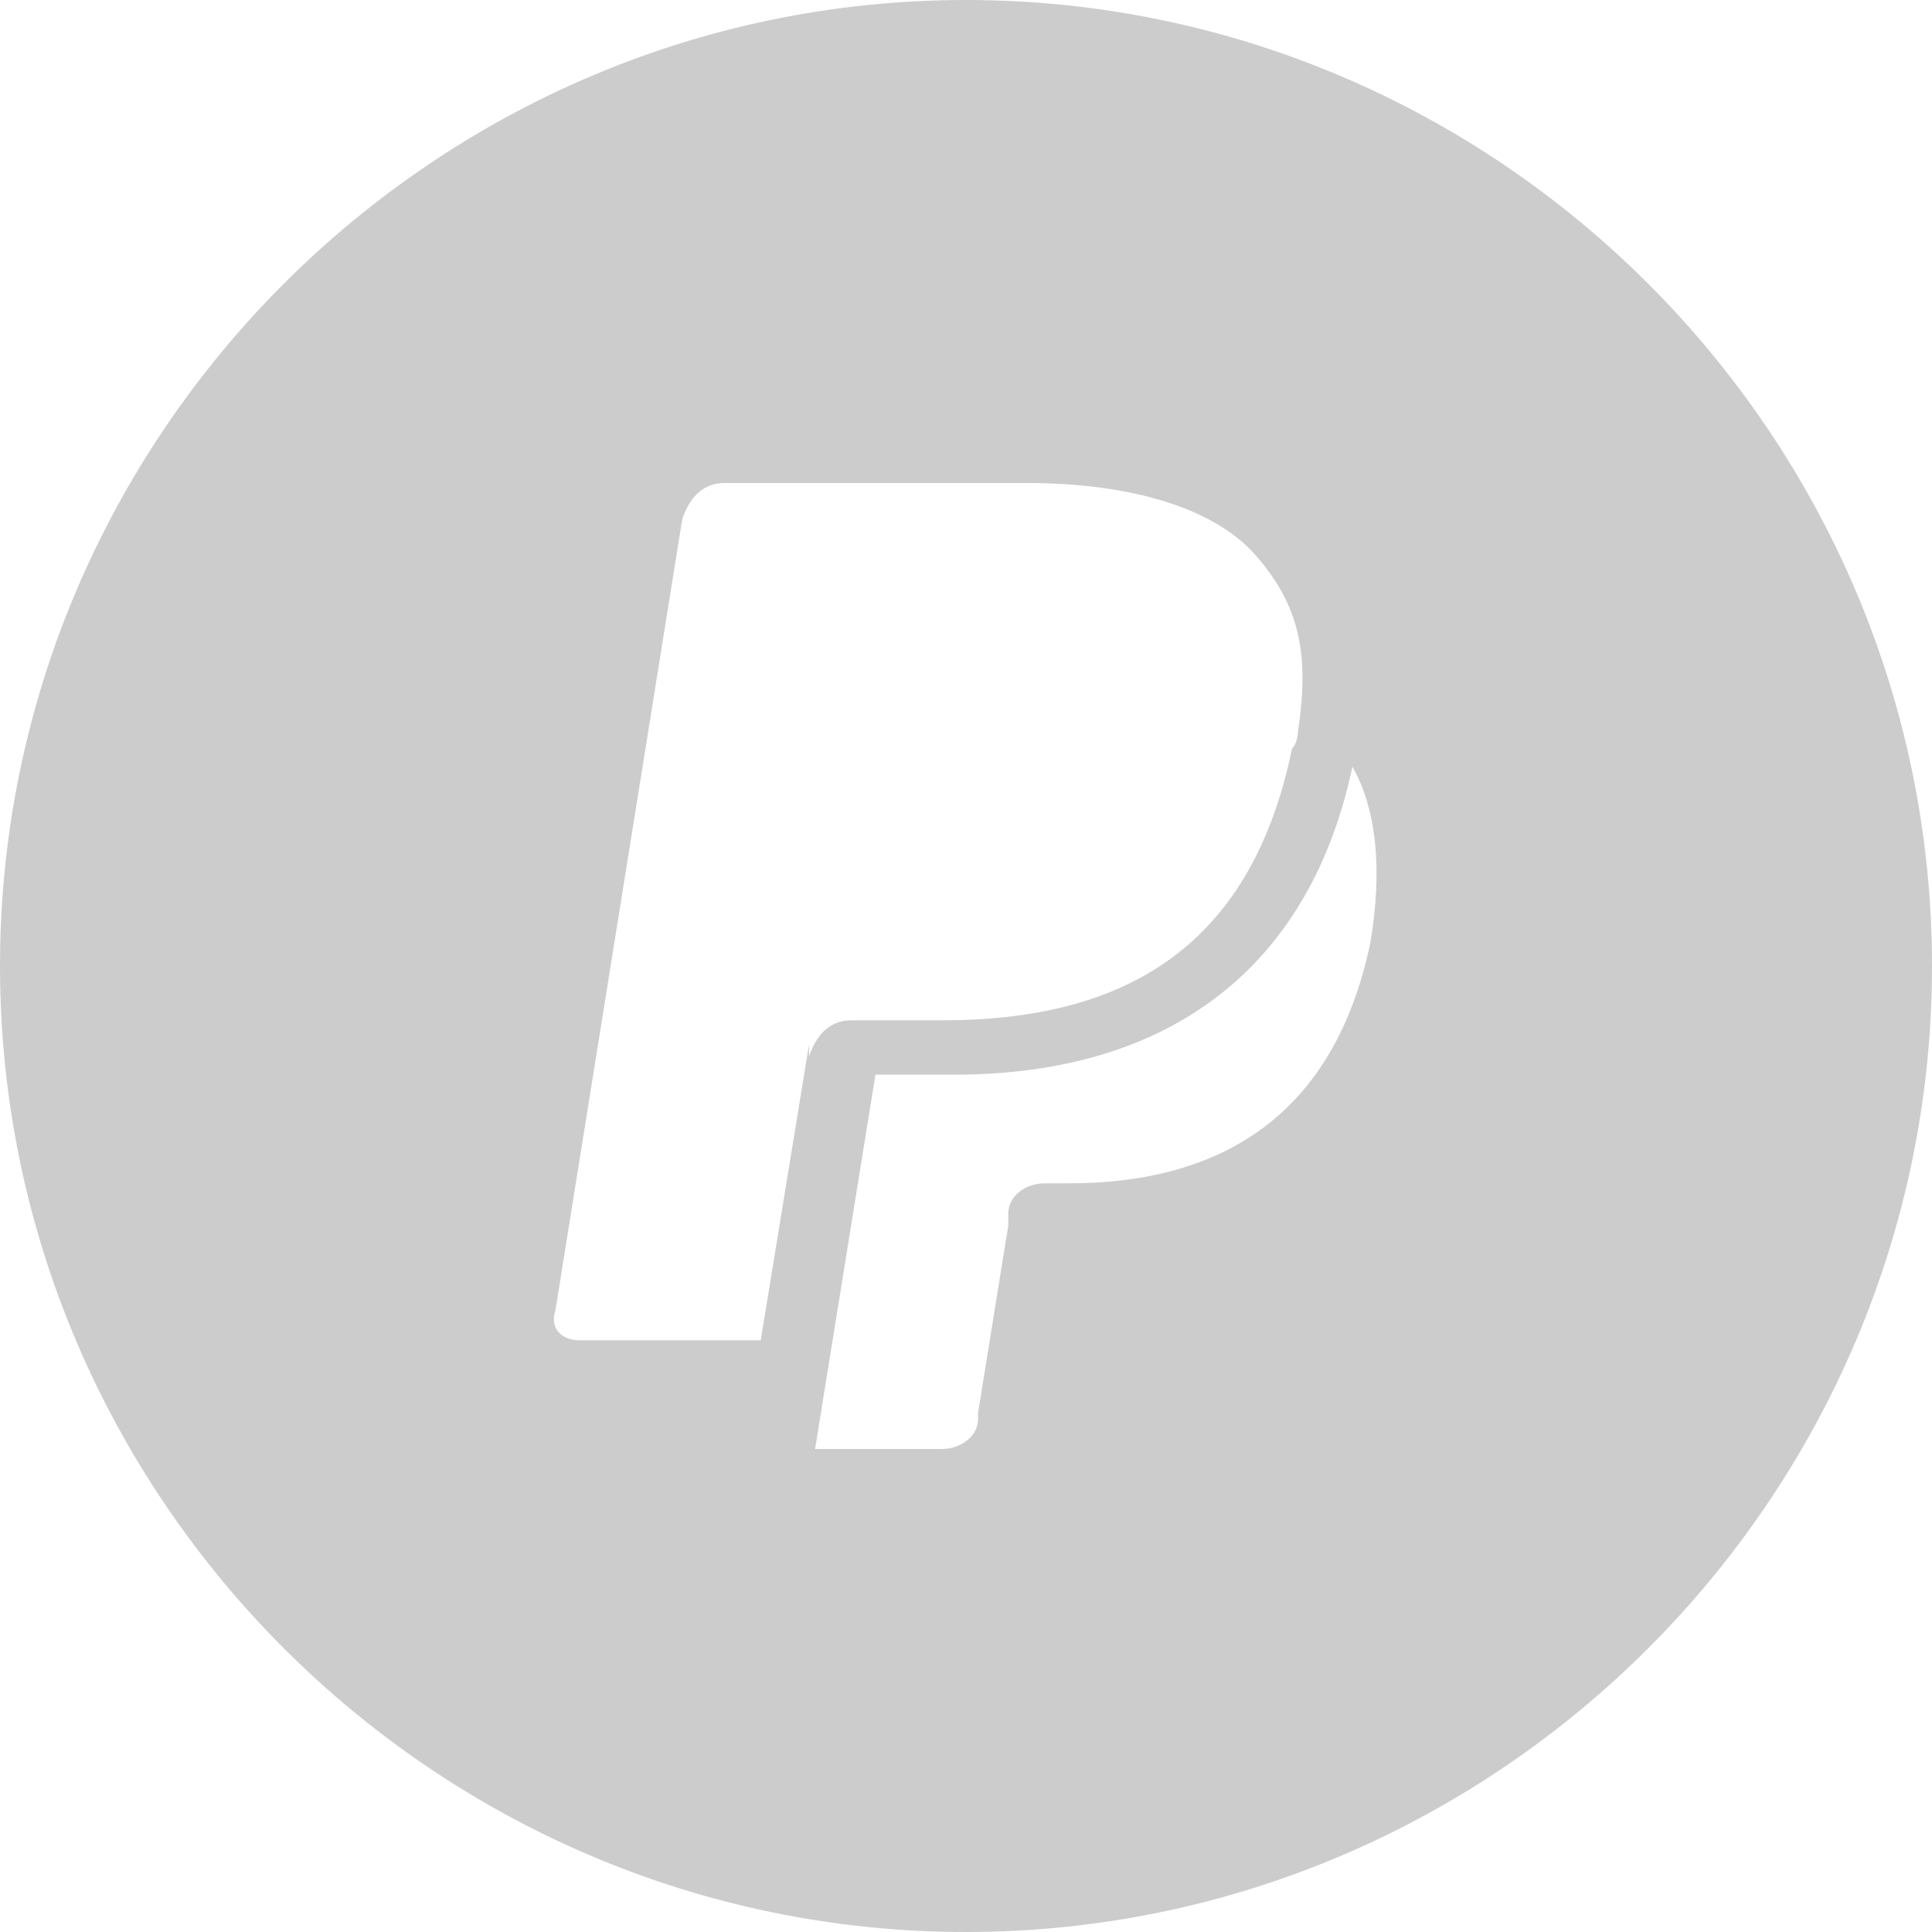
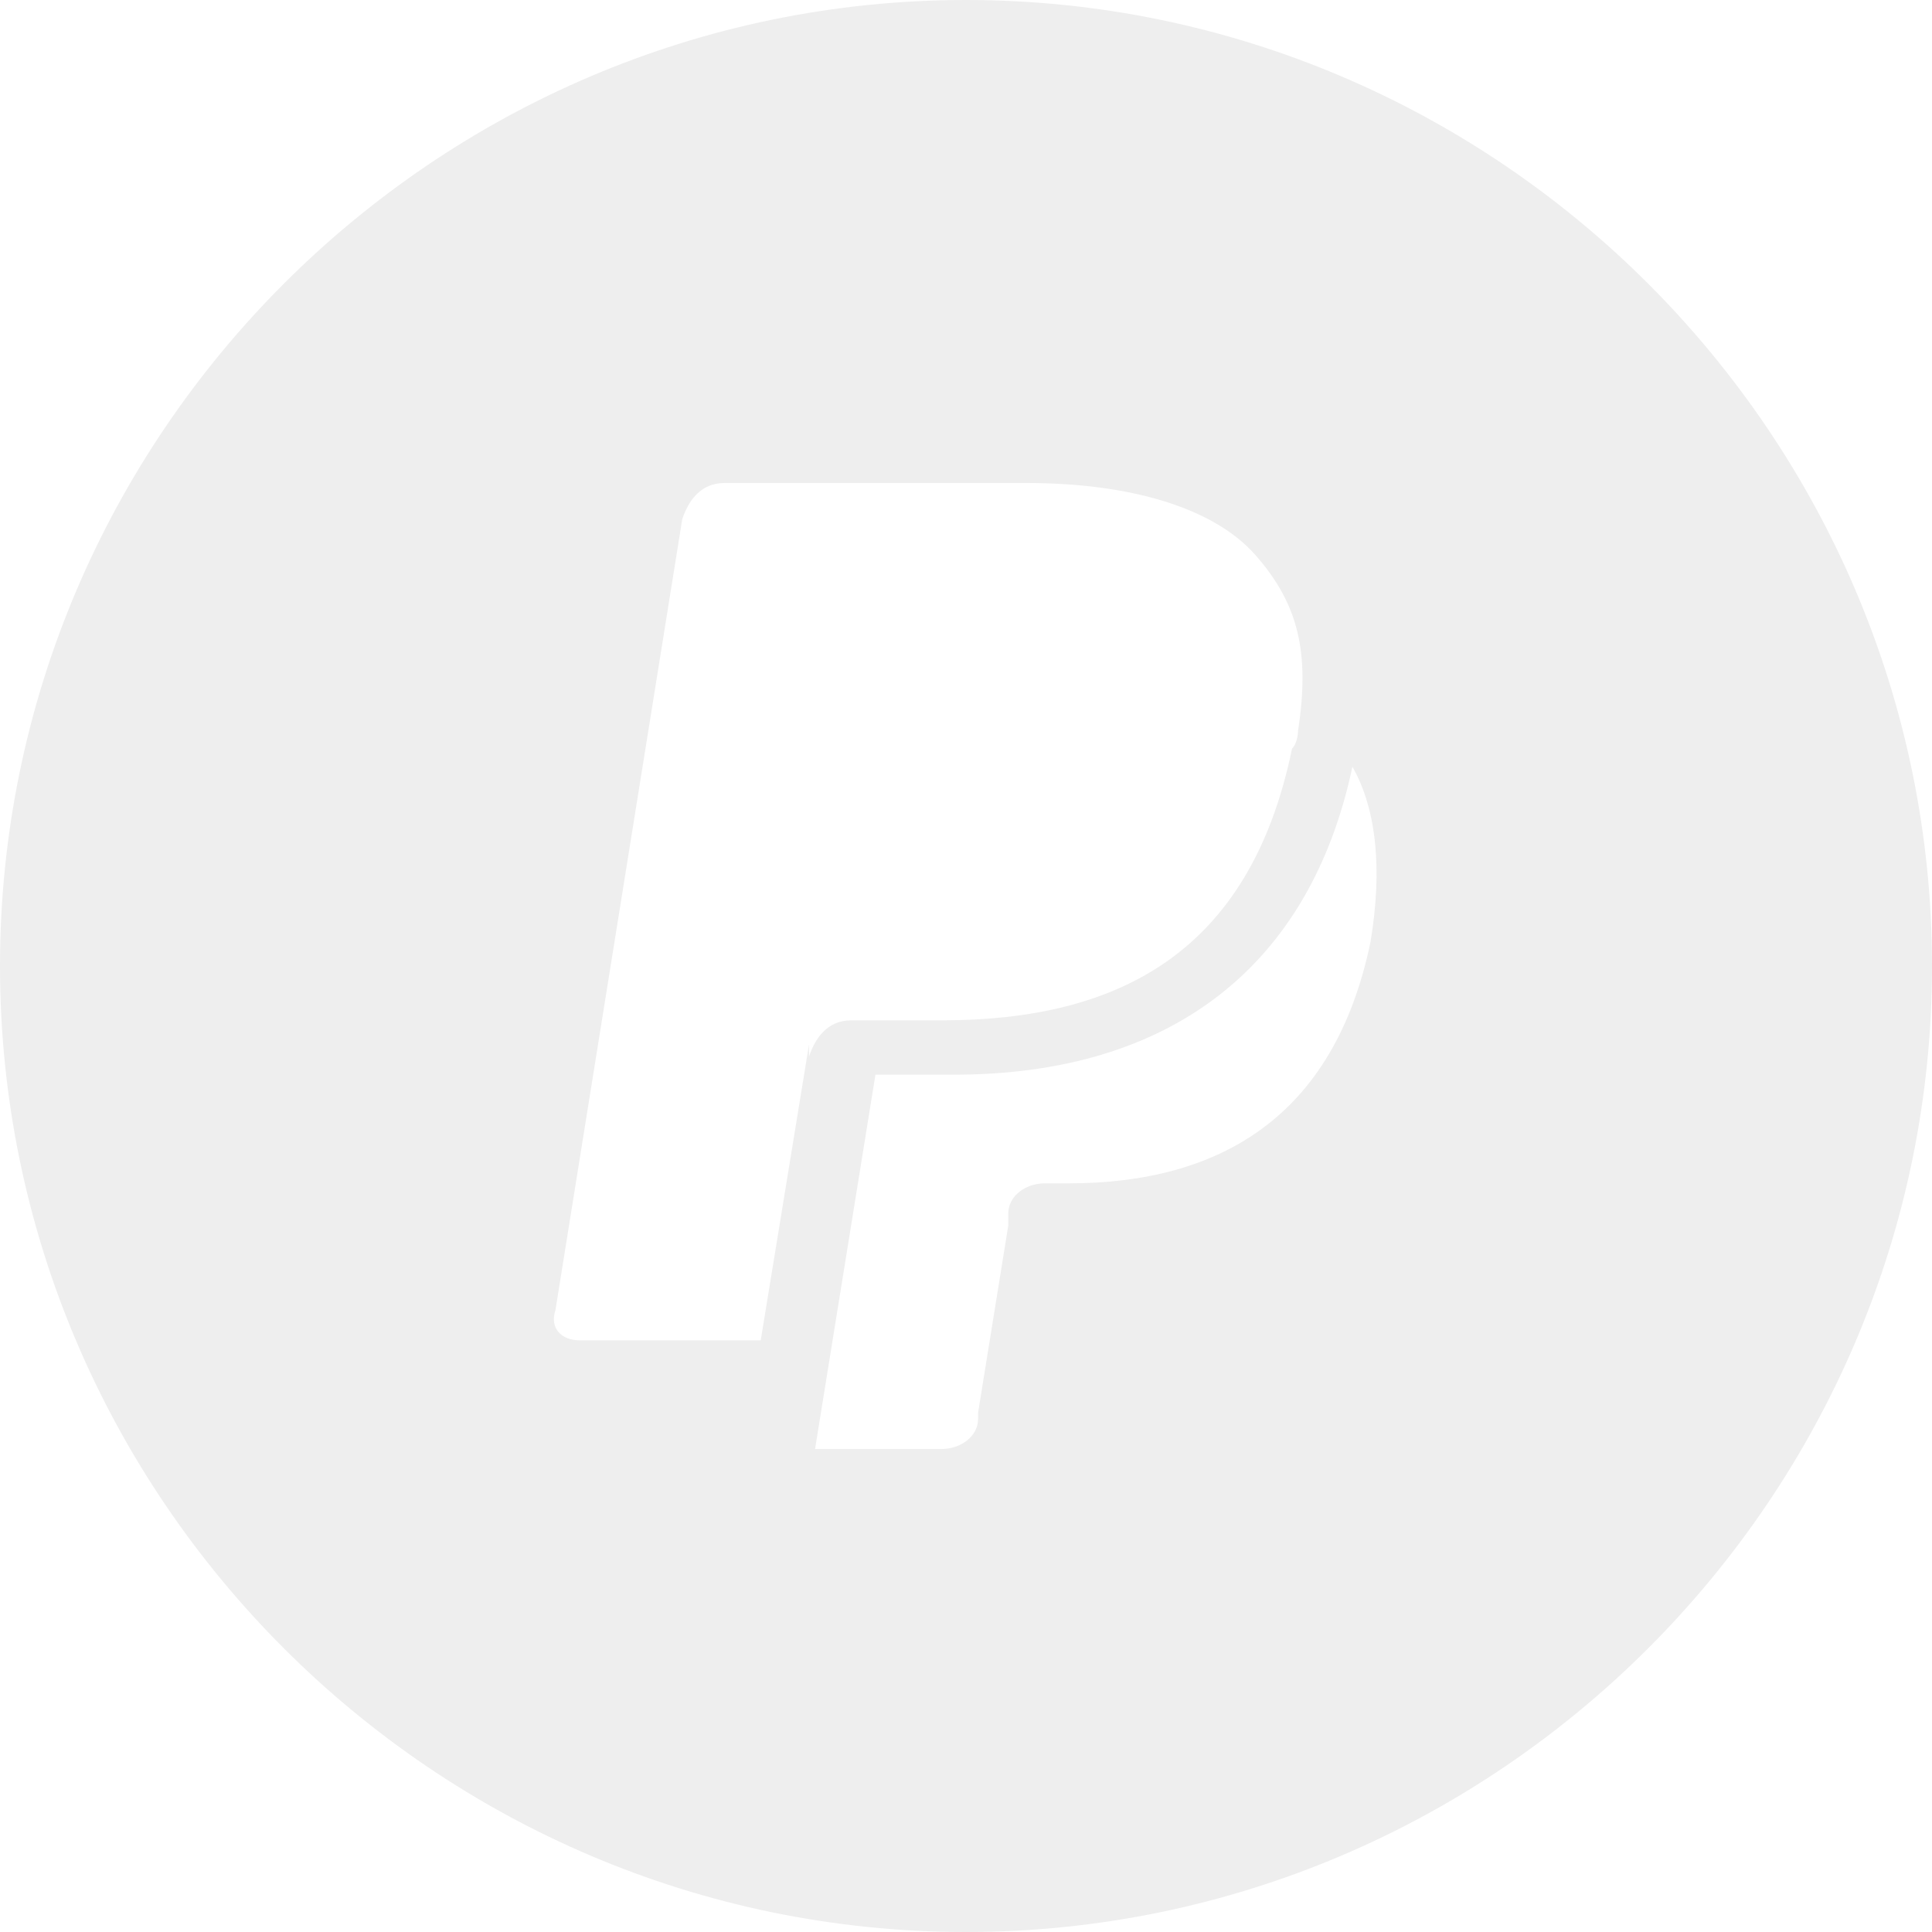
<svg xmlns="http://www.w3.org/2000/svg" version="1.1" id="Layer_1" x="0px" y="0px" width="32px" height="32px" viewBox="0 0 32 32" enable-background="new 0 0 32 32" xml:space="preserve">
-   <path fill="#cccccc" d="M16,0C7.2,0,0,7.2,0,16c0,8.8,7.2,16,16,16s16-7.2,16-16C32,7.2,24.8,0,16,0z M9.6,22.2  c-0.3,0-0.5-0.2-0.4-0.5l2.1-13.1C11.4,8.3,11.6,8,12,8h5c1.7,0,3.1,0.4,3.8,1.2c0.7,0.8,0.9,1.6,0.7,2.9c0,0,0,0.2-0.1,0.3  c-0.7,3.4-2.9,4.5-5.8,4.5h-1.5c-0.4,0-0.6,0.3-0.7,0.6l0-0.2l-0.8,4.9H9.6z M22.7,15.6c-0.6,2.9-2.5,4-5,4h-0.4  c-0.3,0-0.6,0.2-0.6,0.5l0,0.2l-0.5,3.1l0,0.1c0,0.3-0.3,0.5-0.6,0.5h-2.1l1-6.2h1.3c3.6,0,5.9-1.8,6.6-5.1  C22.8,13.4,22.9,14.4,22.7,15.6z" />
+   <path fill="#eeeeee" d="M16,0C7.2,0,0,7.2,0,16c0,8.8,7.2,16,16,16s16-7.2,16-16C32,7.2,24.8,0,16,0z M9.6,22.2  c-0.3,0-0.5-0.2-0.4-0.5l2.1-13.1C11.4,8.3,11.6,8,12,8h5c1.7,0,3.1,0.4,3.8,1.2c0.7,0.8,0.9,1.6,0.7,2.9c0,0,0,0.2-0.1,0.3  c-0.7,3.4-2.9,4.5-5.8,4.5h-1.5c-0.4,0-0.6,0.3-0.7,0.6l0-0.2l-0.8,4.9H9.6z M22.7,15.6c-0.6,2.9-2.5,4-5,4h-0.4  c-0.3,0-0.6,0.2-0.6,0.5l0,0.2l-0.5,3.1l0,0.1c0,0.3-0.3,0.5-0.6,0.5h-2.1l1-6.2h1.3c3.6,0,5.9-1.8,6.6-5.1  C22.8,13.4,22.9,14.4,22.7,15.6z" />
</svg>
